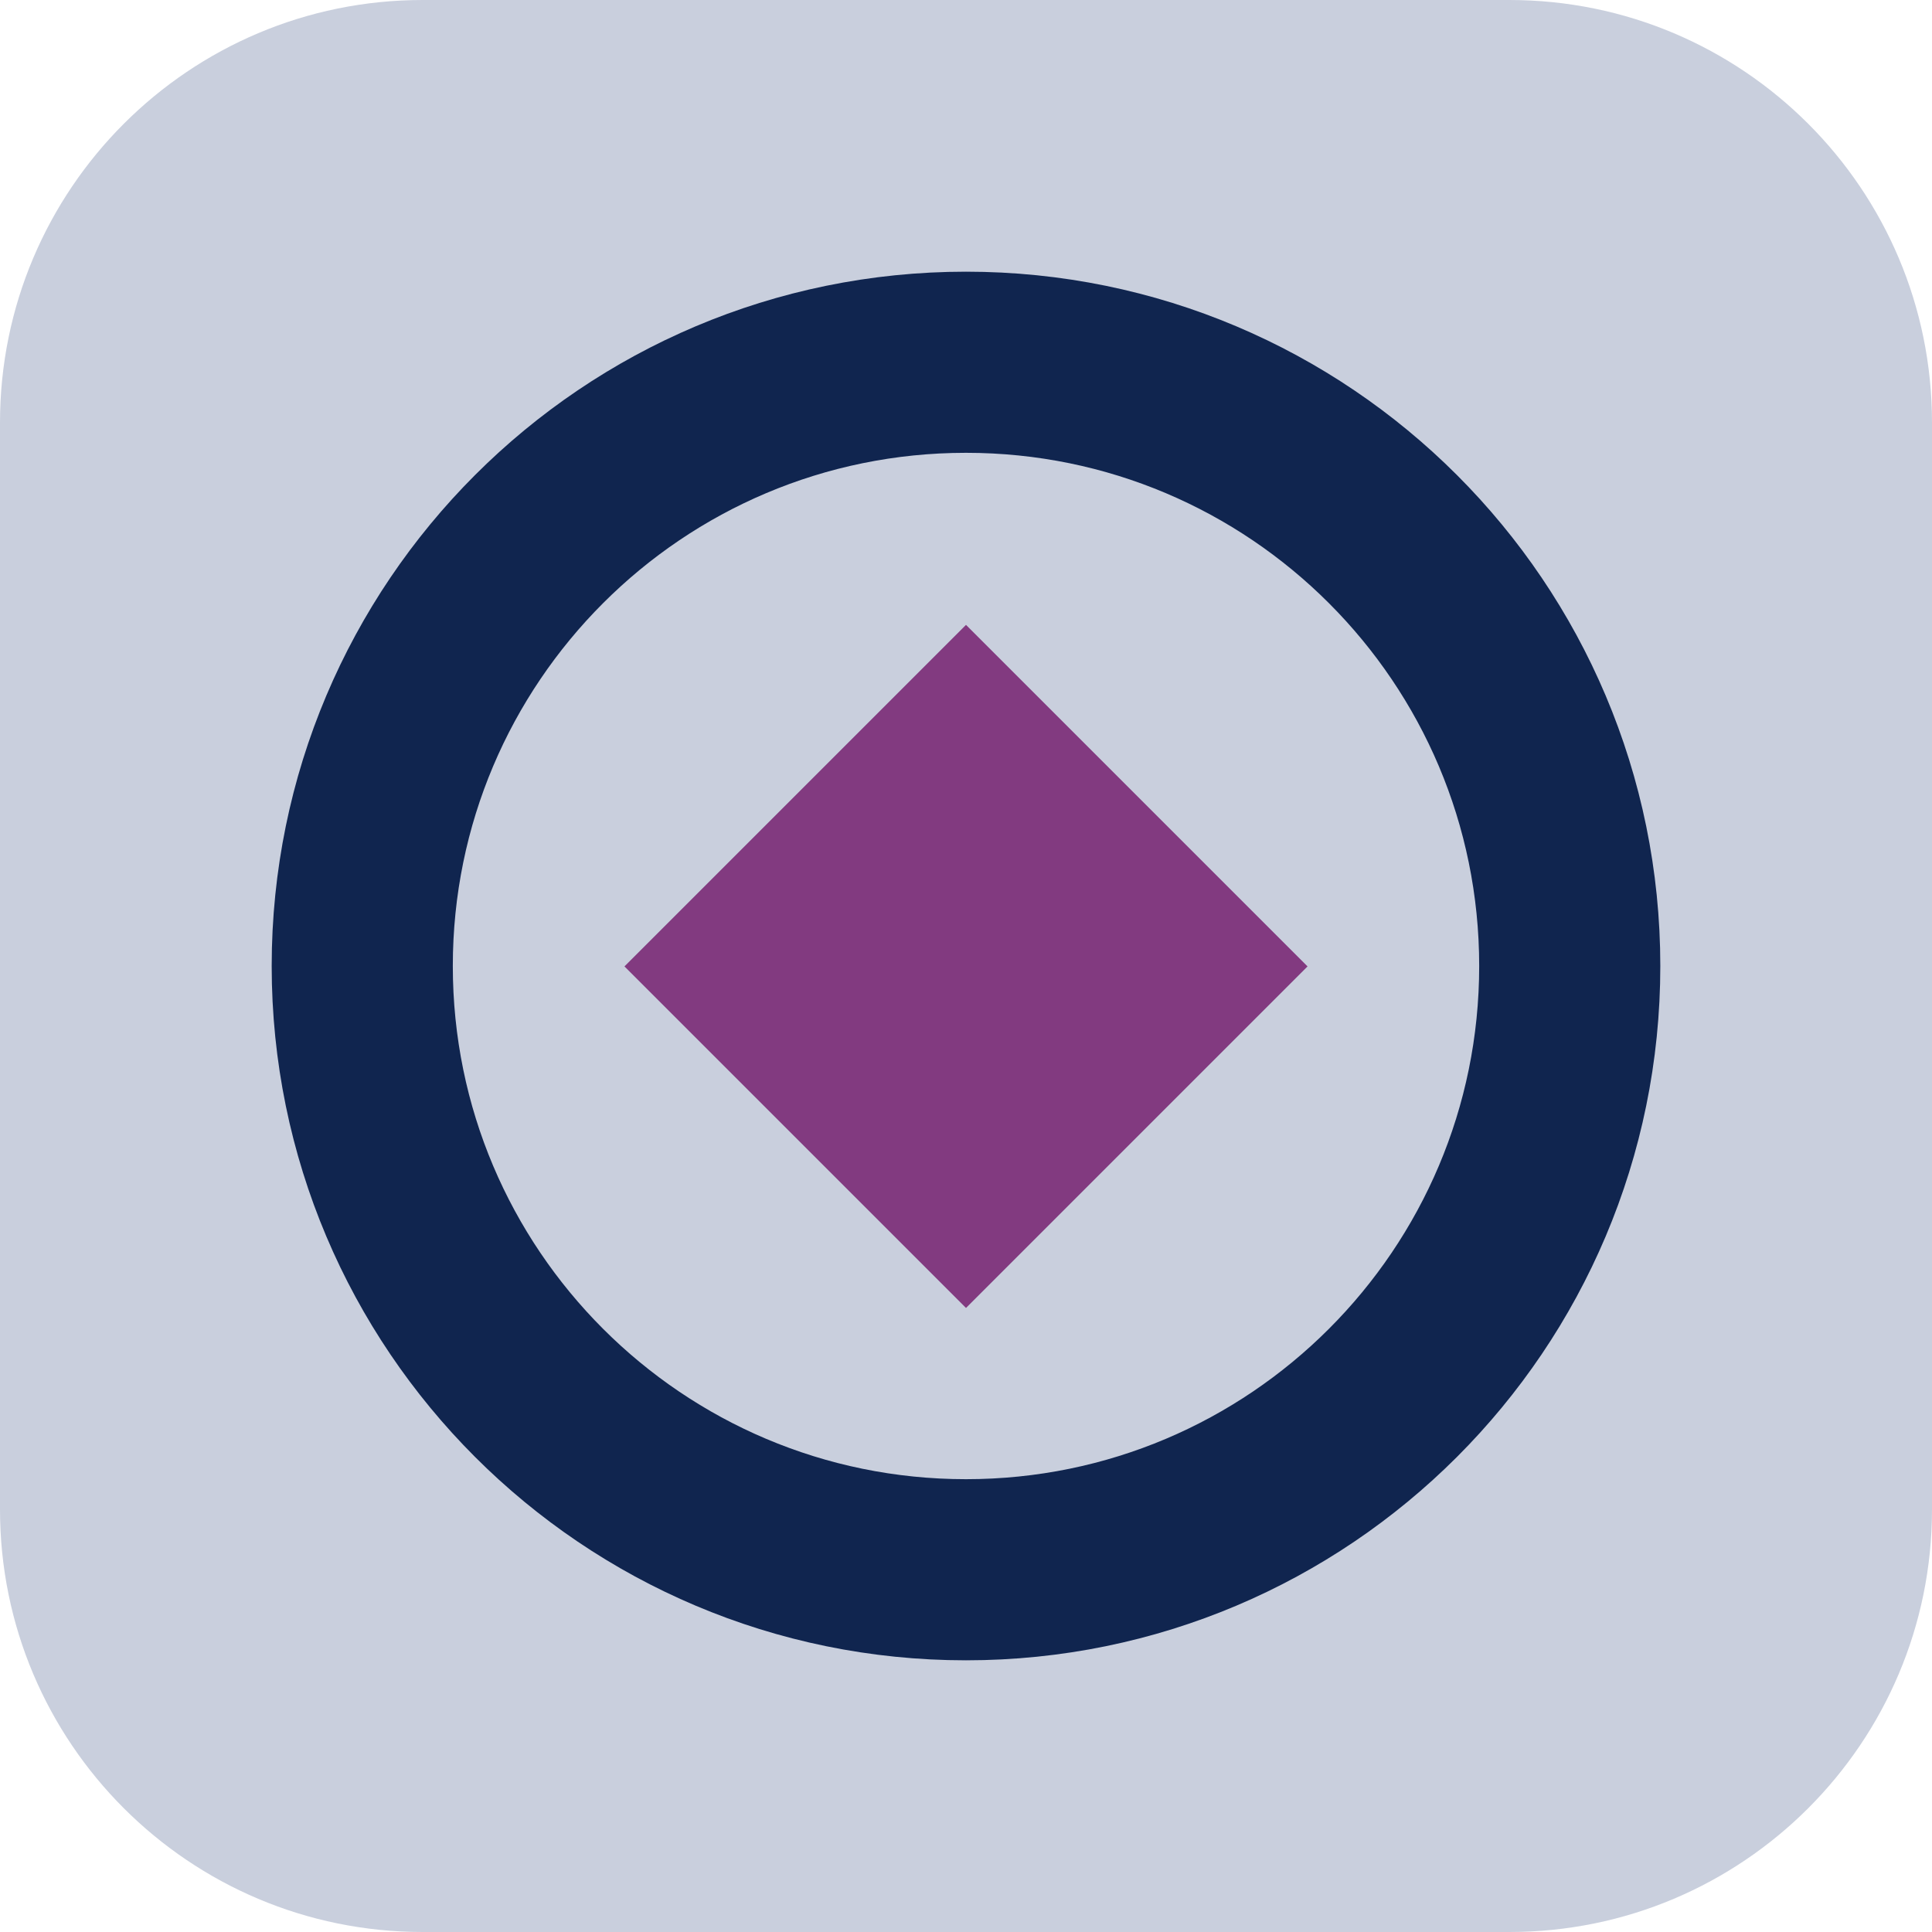
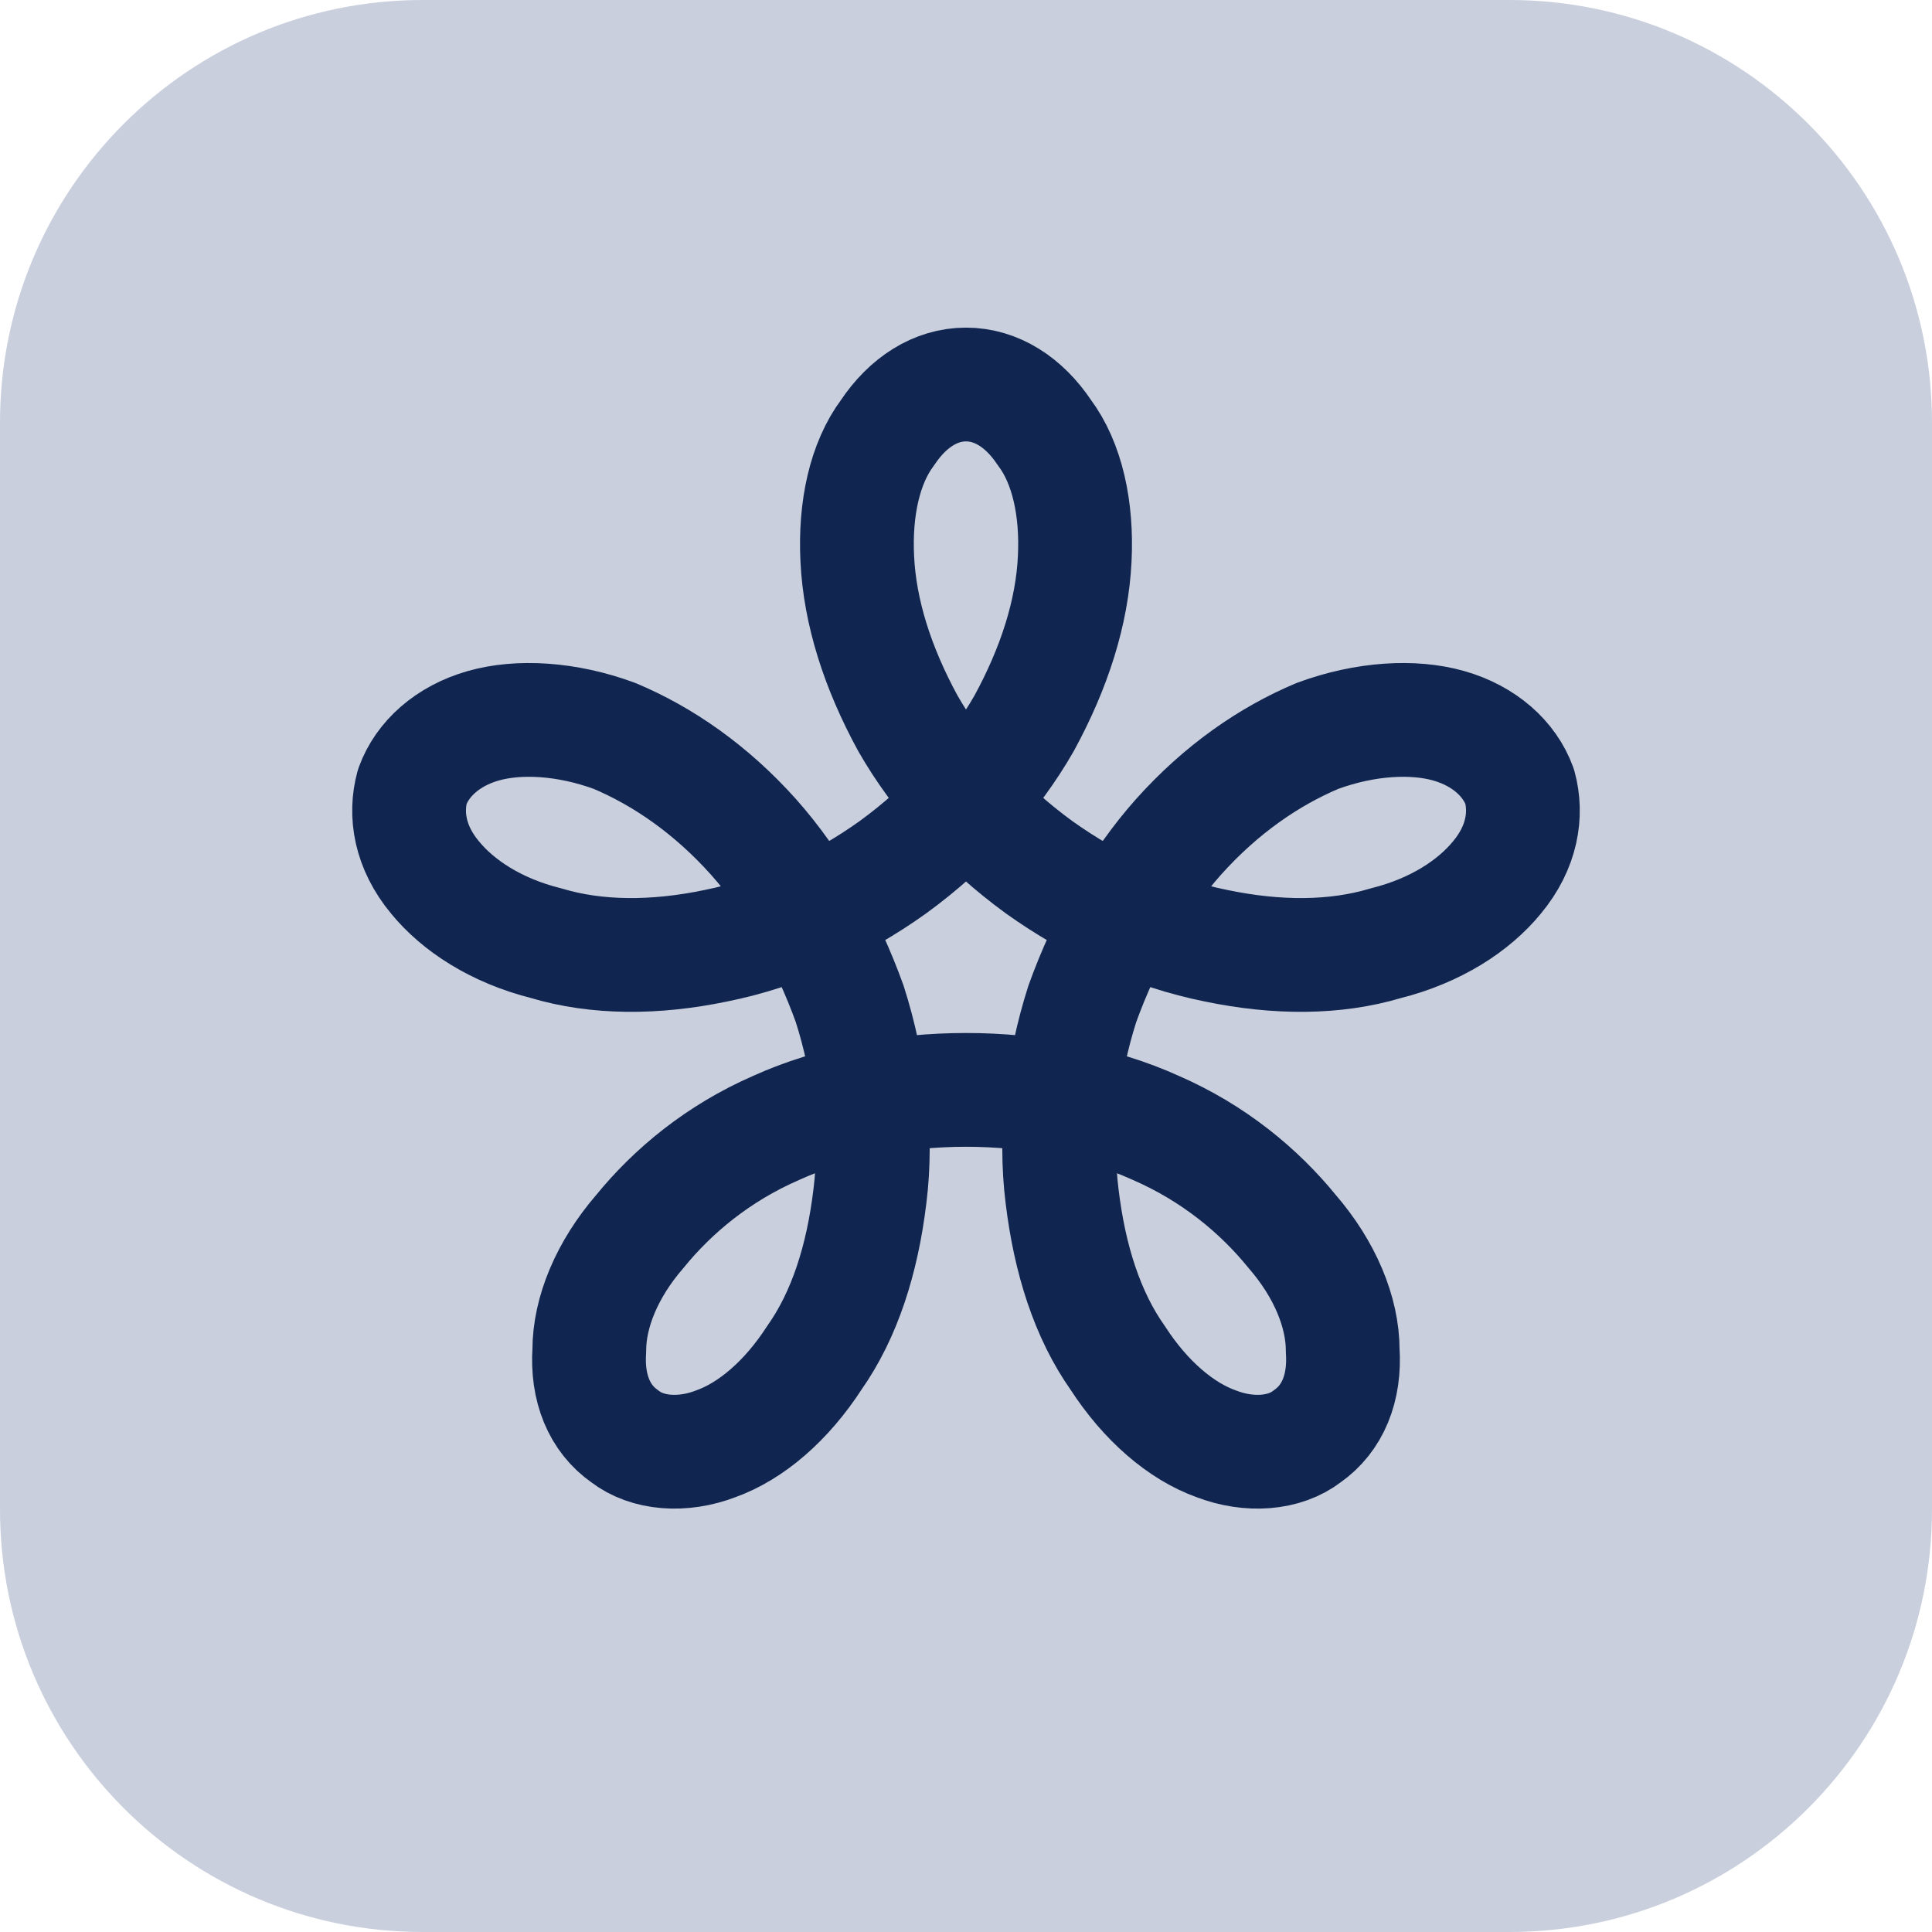
<svg xmlns="http://www.w3.org/2000/svg" viewBox="0 0 64 64">
  <rect width="64" height="64" rx="14" fill="#C9CFDD" />
-   <circle cx="32" cy="32" r="20" fill="none" stroke="#10254F" stroke-width="6" />
-   <rect x="32" y="20.7" width="16" height="16" transform="rotate(45 32 20.7)" fill="#823A80" />
+   <g transform="translate(5.2 5.2) scale(0.8375)">
+     <path d="M32.0,9.0 C30.8,9.0 29.7,9.7 28.9,10.9 C28.0,12.1 27.6,13.9 27.7,15.9 C27.8,18.0 28.5,20.2 29.7,22.4 C30.9,24.5 32.7,26.5 34.9,28.1 C37.0,29.6 39.4,30.7 41.9,31.2 C44.3,31.7 46.6,31.7 48.6,31.1 C50.6,30.6 52.1,29.6 53.0,28.5 C54.0,27.3 54.2,26.0 53.9,24.9 C53.5,23.8 52.5,22.9 51.1,22.5 C49.7,22.1 47.8,22.2 45.9,22.9 C44.0,23.7 42.1,25.0 40.4,26.9 C38.8,28.7 37.5,31.0 36.6,33.5 C35.8,36.0 35.5,38.7 35.8,41.1 C36.1,43.6 36.8,45.8 38.0,47.5 C39.1,49.2 40.5,50.4 41.9,50.9 C43.2,51.4 44.6,51.3 45.5,50.6 C46.5,49.9 47.0,48.7 46.9,47.2 C46.9,45.7 46.2,44.0 44.9,42.5 C43.6,40.9 41.8,39.4 39.5,38.4 C37.3,37.4 34.6,36.9 32.0,36.9 C29.4,36.9 26.7,37.4 24.5,38.4 C22.2,39.4 20.4,40.9 19.1,42.5 C17.8,44.0 17.1,45.7 17.1,47.2 C17.0,48.7 17.5,49.9 18.5,50.6 C19.4,51.3 20.8,51.4 22.1,50.9 C23.5,50.4 24.9,49.2 26.0,47.5 C27.2,45.8 27.9,43.6 28.2,41.1 C28.5,38.7 28.2,36.0 27.4,33.5 C26.5,31.0 25.2,28.7 23.6,26.9 C21.9,25.0 20.0,23.7 18.1,22.9 C16.2,22.2 14.3,22.1 12.9,22.5 C11.5,22.9 10.5,23.8 10.1,24.9 C9.8,26.0 10.0,27.3 11.0,28.5 C11.9,29.6 13.4,30.6 15.4,31.1 C17.4,31.7 19.7,31.7 22.1,31.2 C24.6,30.7 27.0,29.6 29.1,28.1 C31.3,26.5 33.1,24.5 34.3,22.4 C35.5,20.2 36.2,18.0 36.3,15.9 C36.4,13.9 36.0,12.1 35.1,10.9 C34.3,9.7 33.2,9.0 32.0,9.0 Z" fill="none" stroke="#10254F" stroke-width="4.5" stroke-linecap="round" stroke-linejoin="round" />
+   </g>
</svg>
